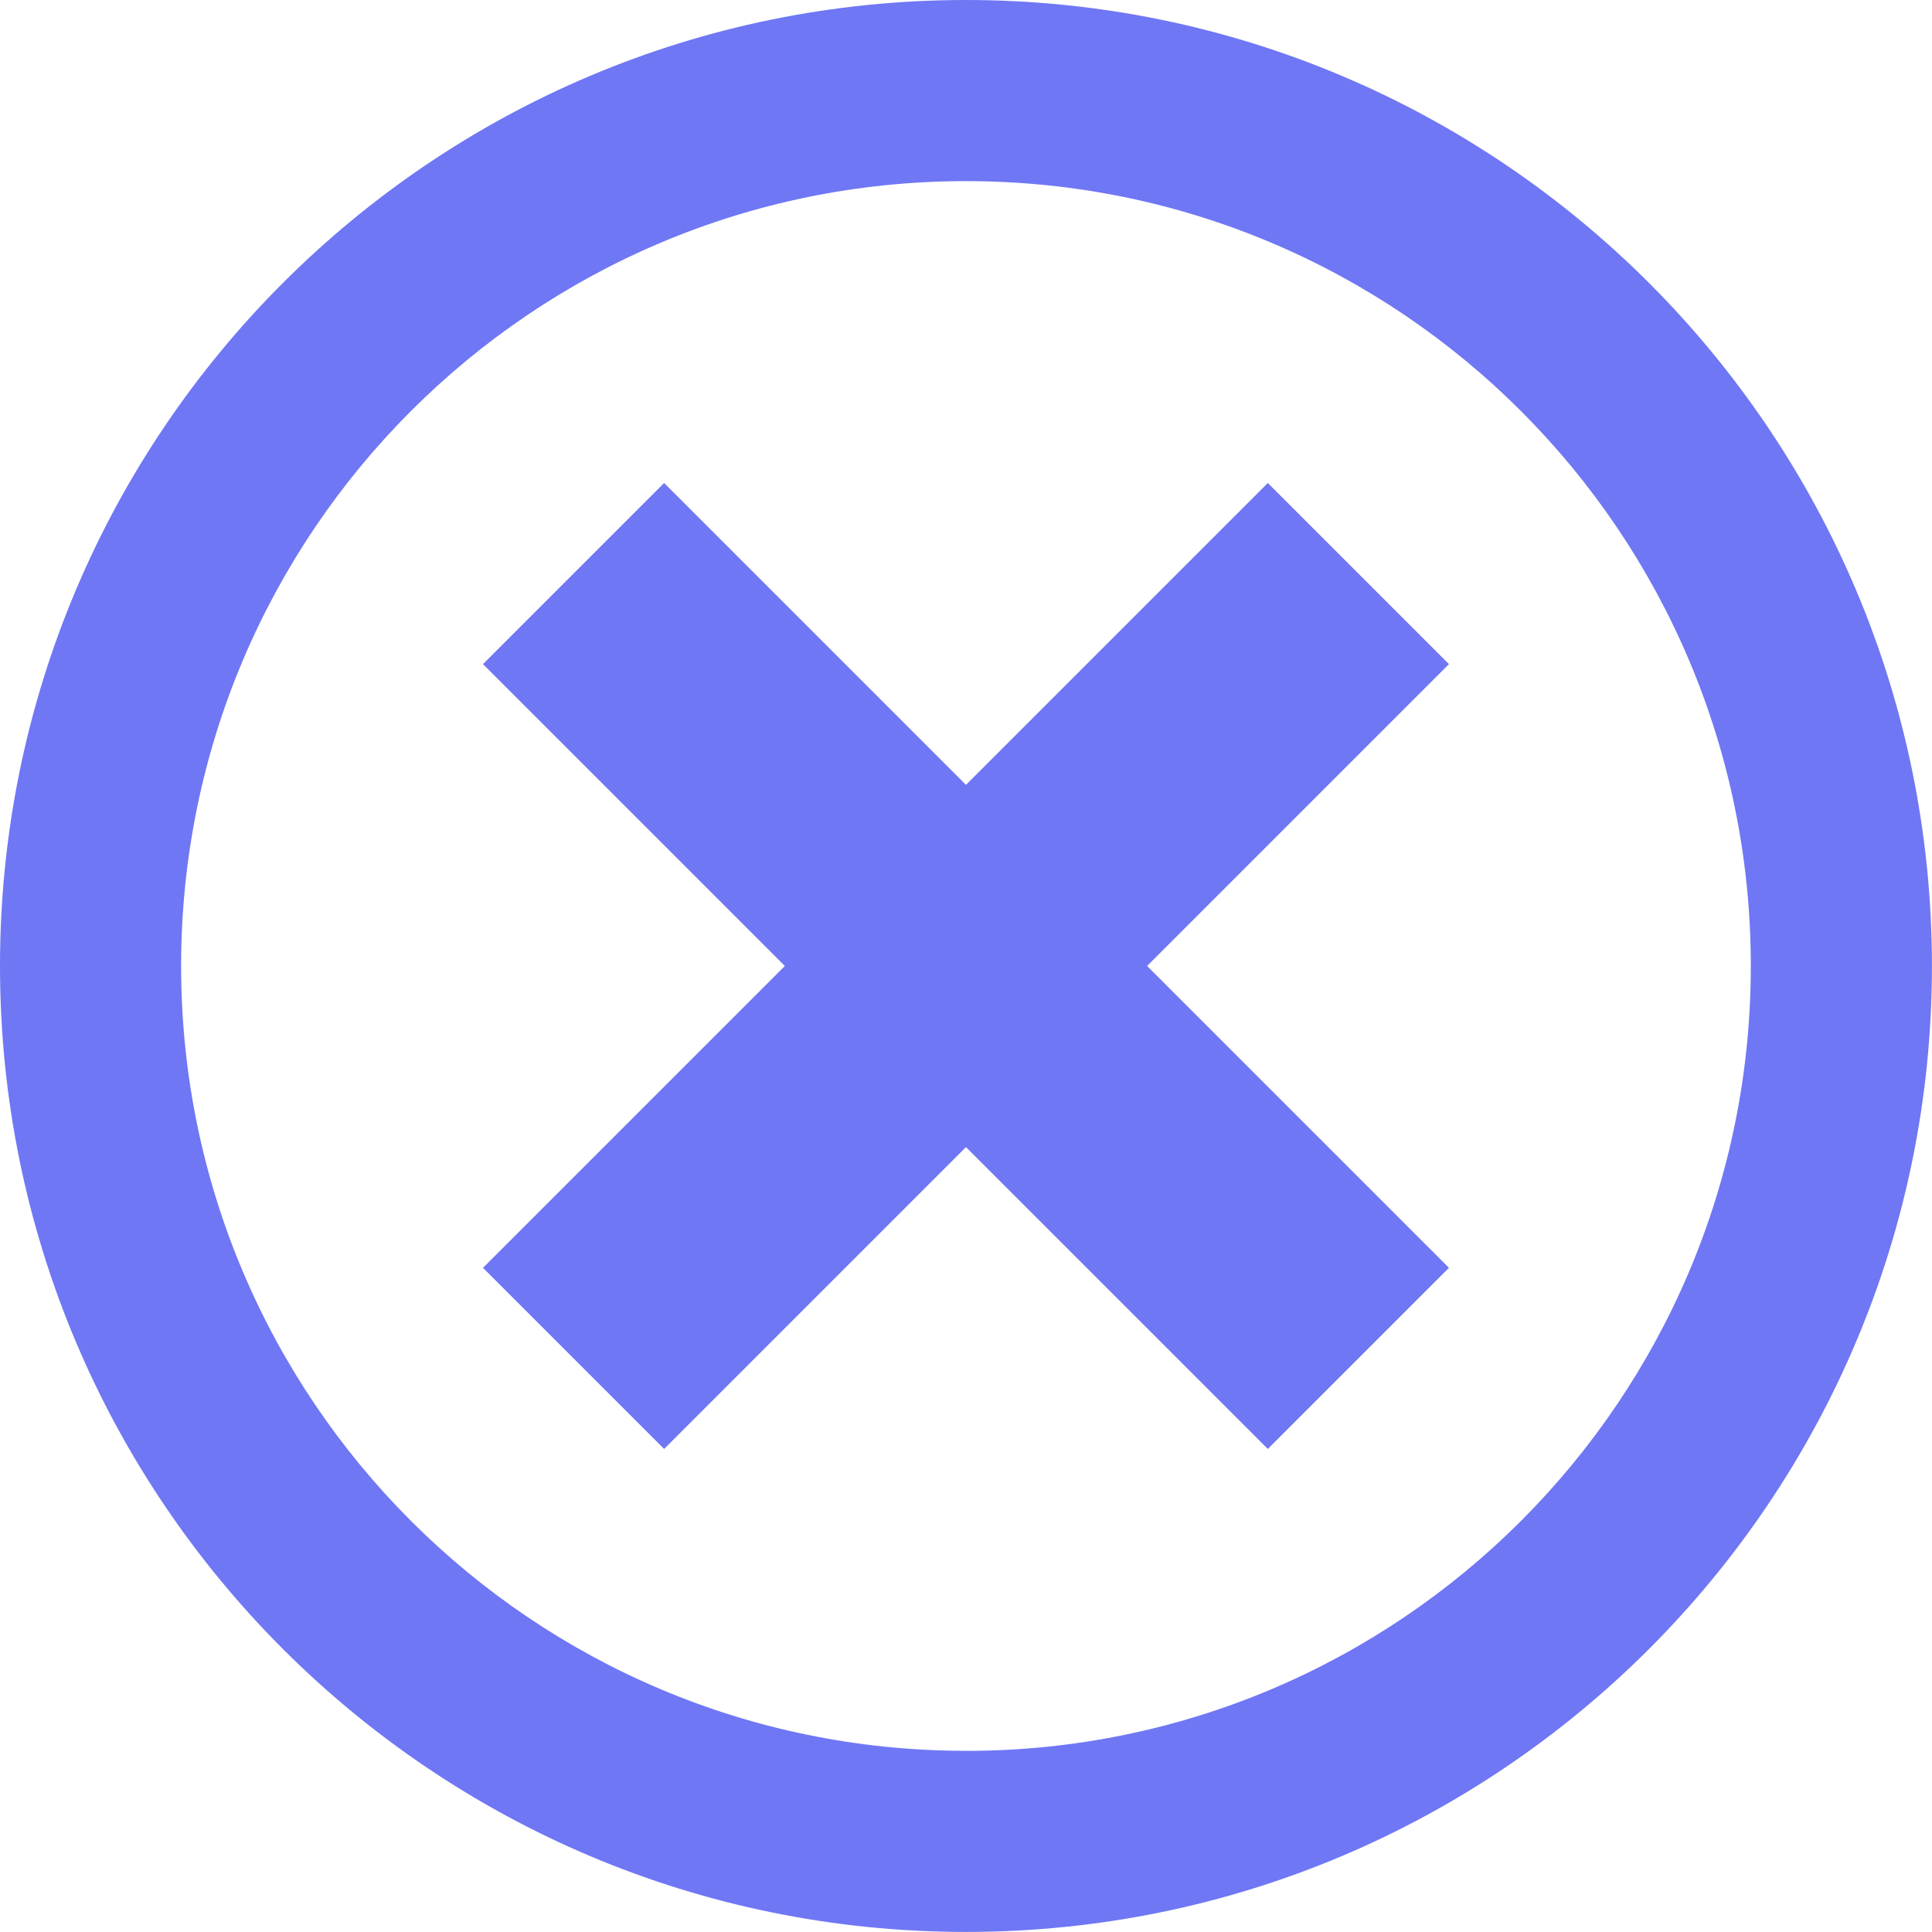
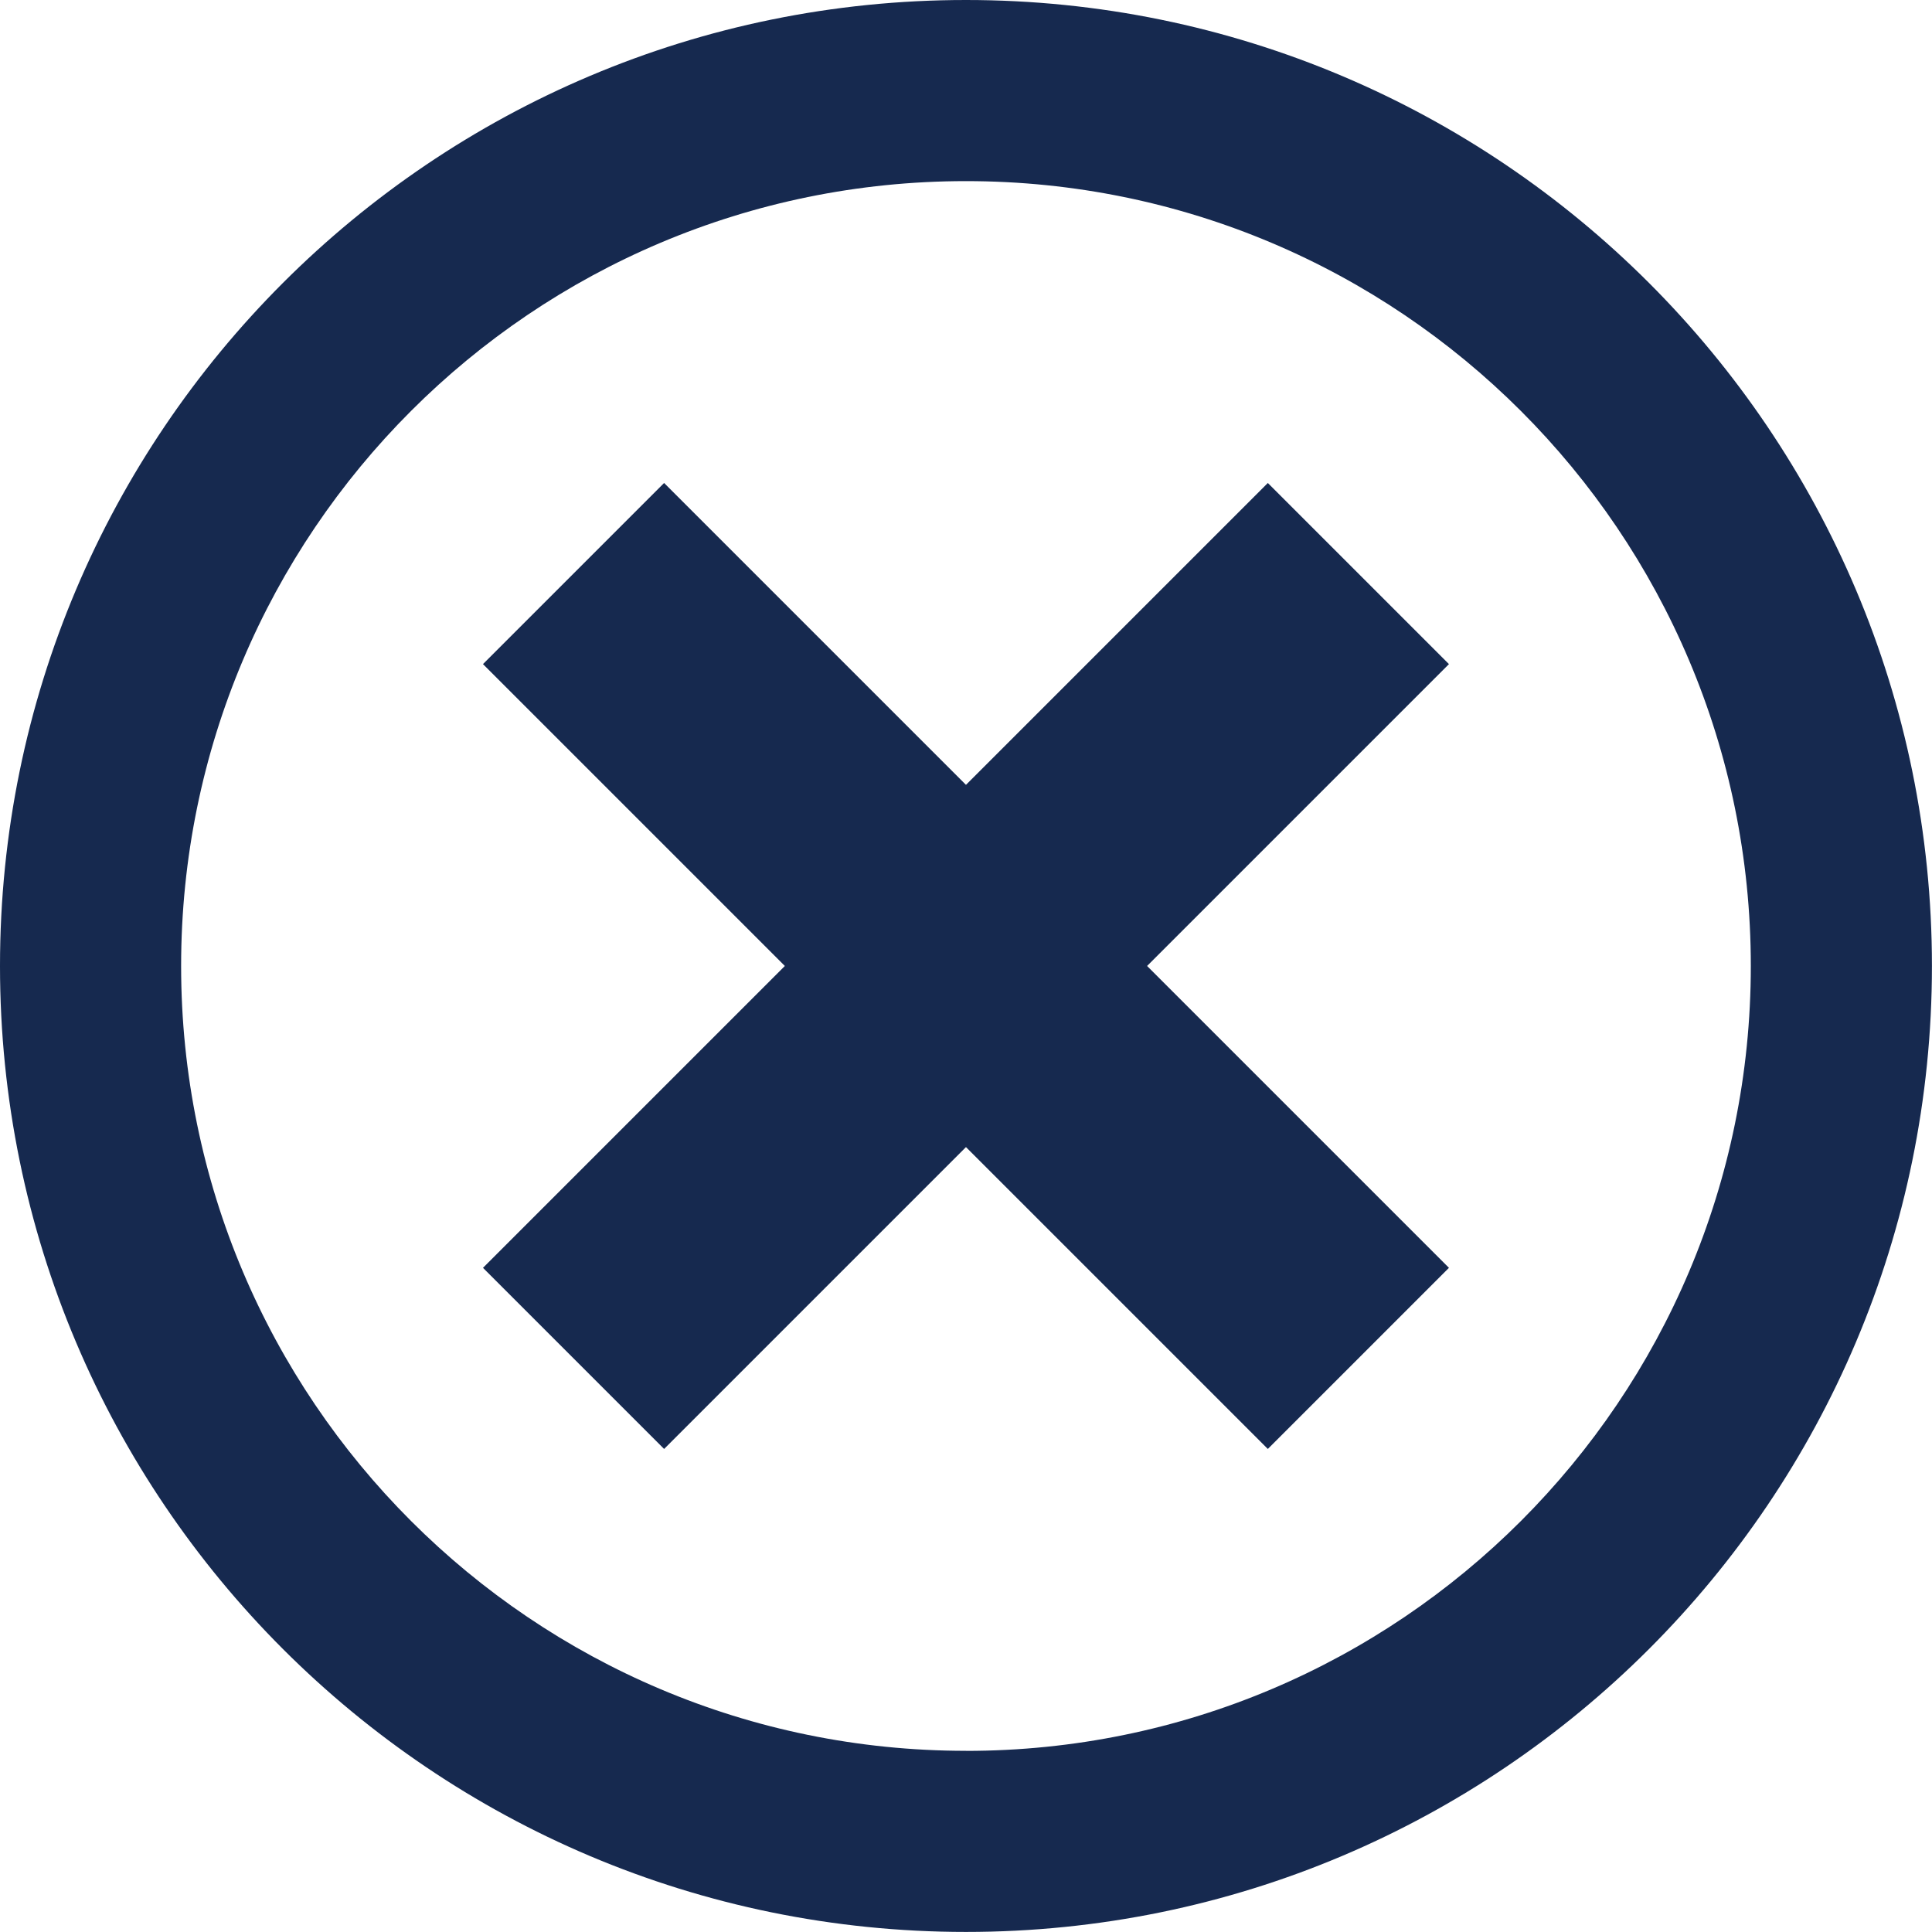
<svg xmlns="http://www.w3.org/2000/svg" width="30.849" height="30.849" viewBox="0 0 30.849 30.849">
-   <path id="Icon_metro-cancel" data-name="Icon metro-cancel" d="M17.995,1.928A15.424,15.424,0,1,0,33.419,17.352,15.424,15.424,0,0,0,17.995,1.928Zm0,27.956A12.532,12.532,0,1,1,30.527,17.352,12.532,12.532,0,0,1,17.995,29.885ZM22.815,9.64l-4.82,4.82-4.82-4.82-2.892,2.892,4.82,4.82-4.82,4.82,2.892,2.892,4.82-4.82,4.82,4.82,2.892-2.892-4.82-4.82,4.82-4.82Z" transform="translate(-2.571 -1.928)" fill="#6f77f4" />
+   <path id="Icon_metro-cancel" data-name="Icon metro-cancel" d="M17.995,1.928A15.424,15.424,0,1,0,33.419,17.352,15.424,15.424,0,0,0,17.995,1.928Zm0,27.956A12.532,12.532,0,1,1,30.527,17.352,12.532,12.532,0,0,1,17.995,29.885ZM22.815,9.64l-4.82,4.82-4.82-4.82-2.892,2.892,4.82,4.82-4.82,4.82,2.892,2.892,4.82-4.82,4.82,4.82,2.892-2.892-4.82-4.82,4.82-4.82Z" transform="translate(-2.571 -1.928)" fill="#16294f" />
</svg>
